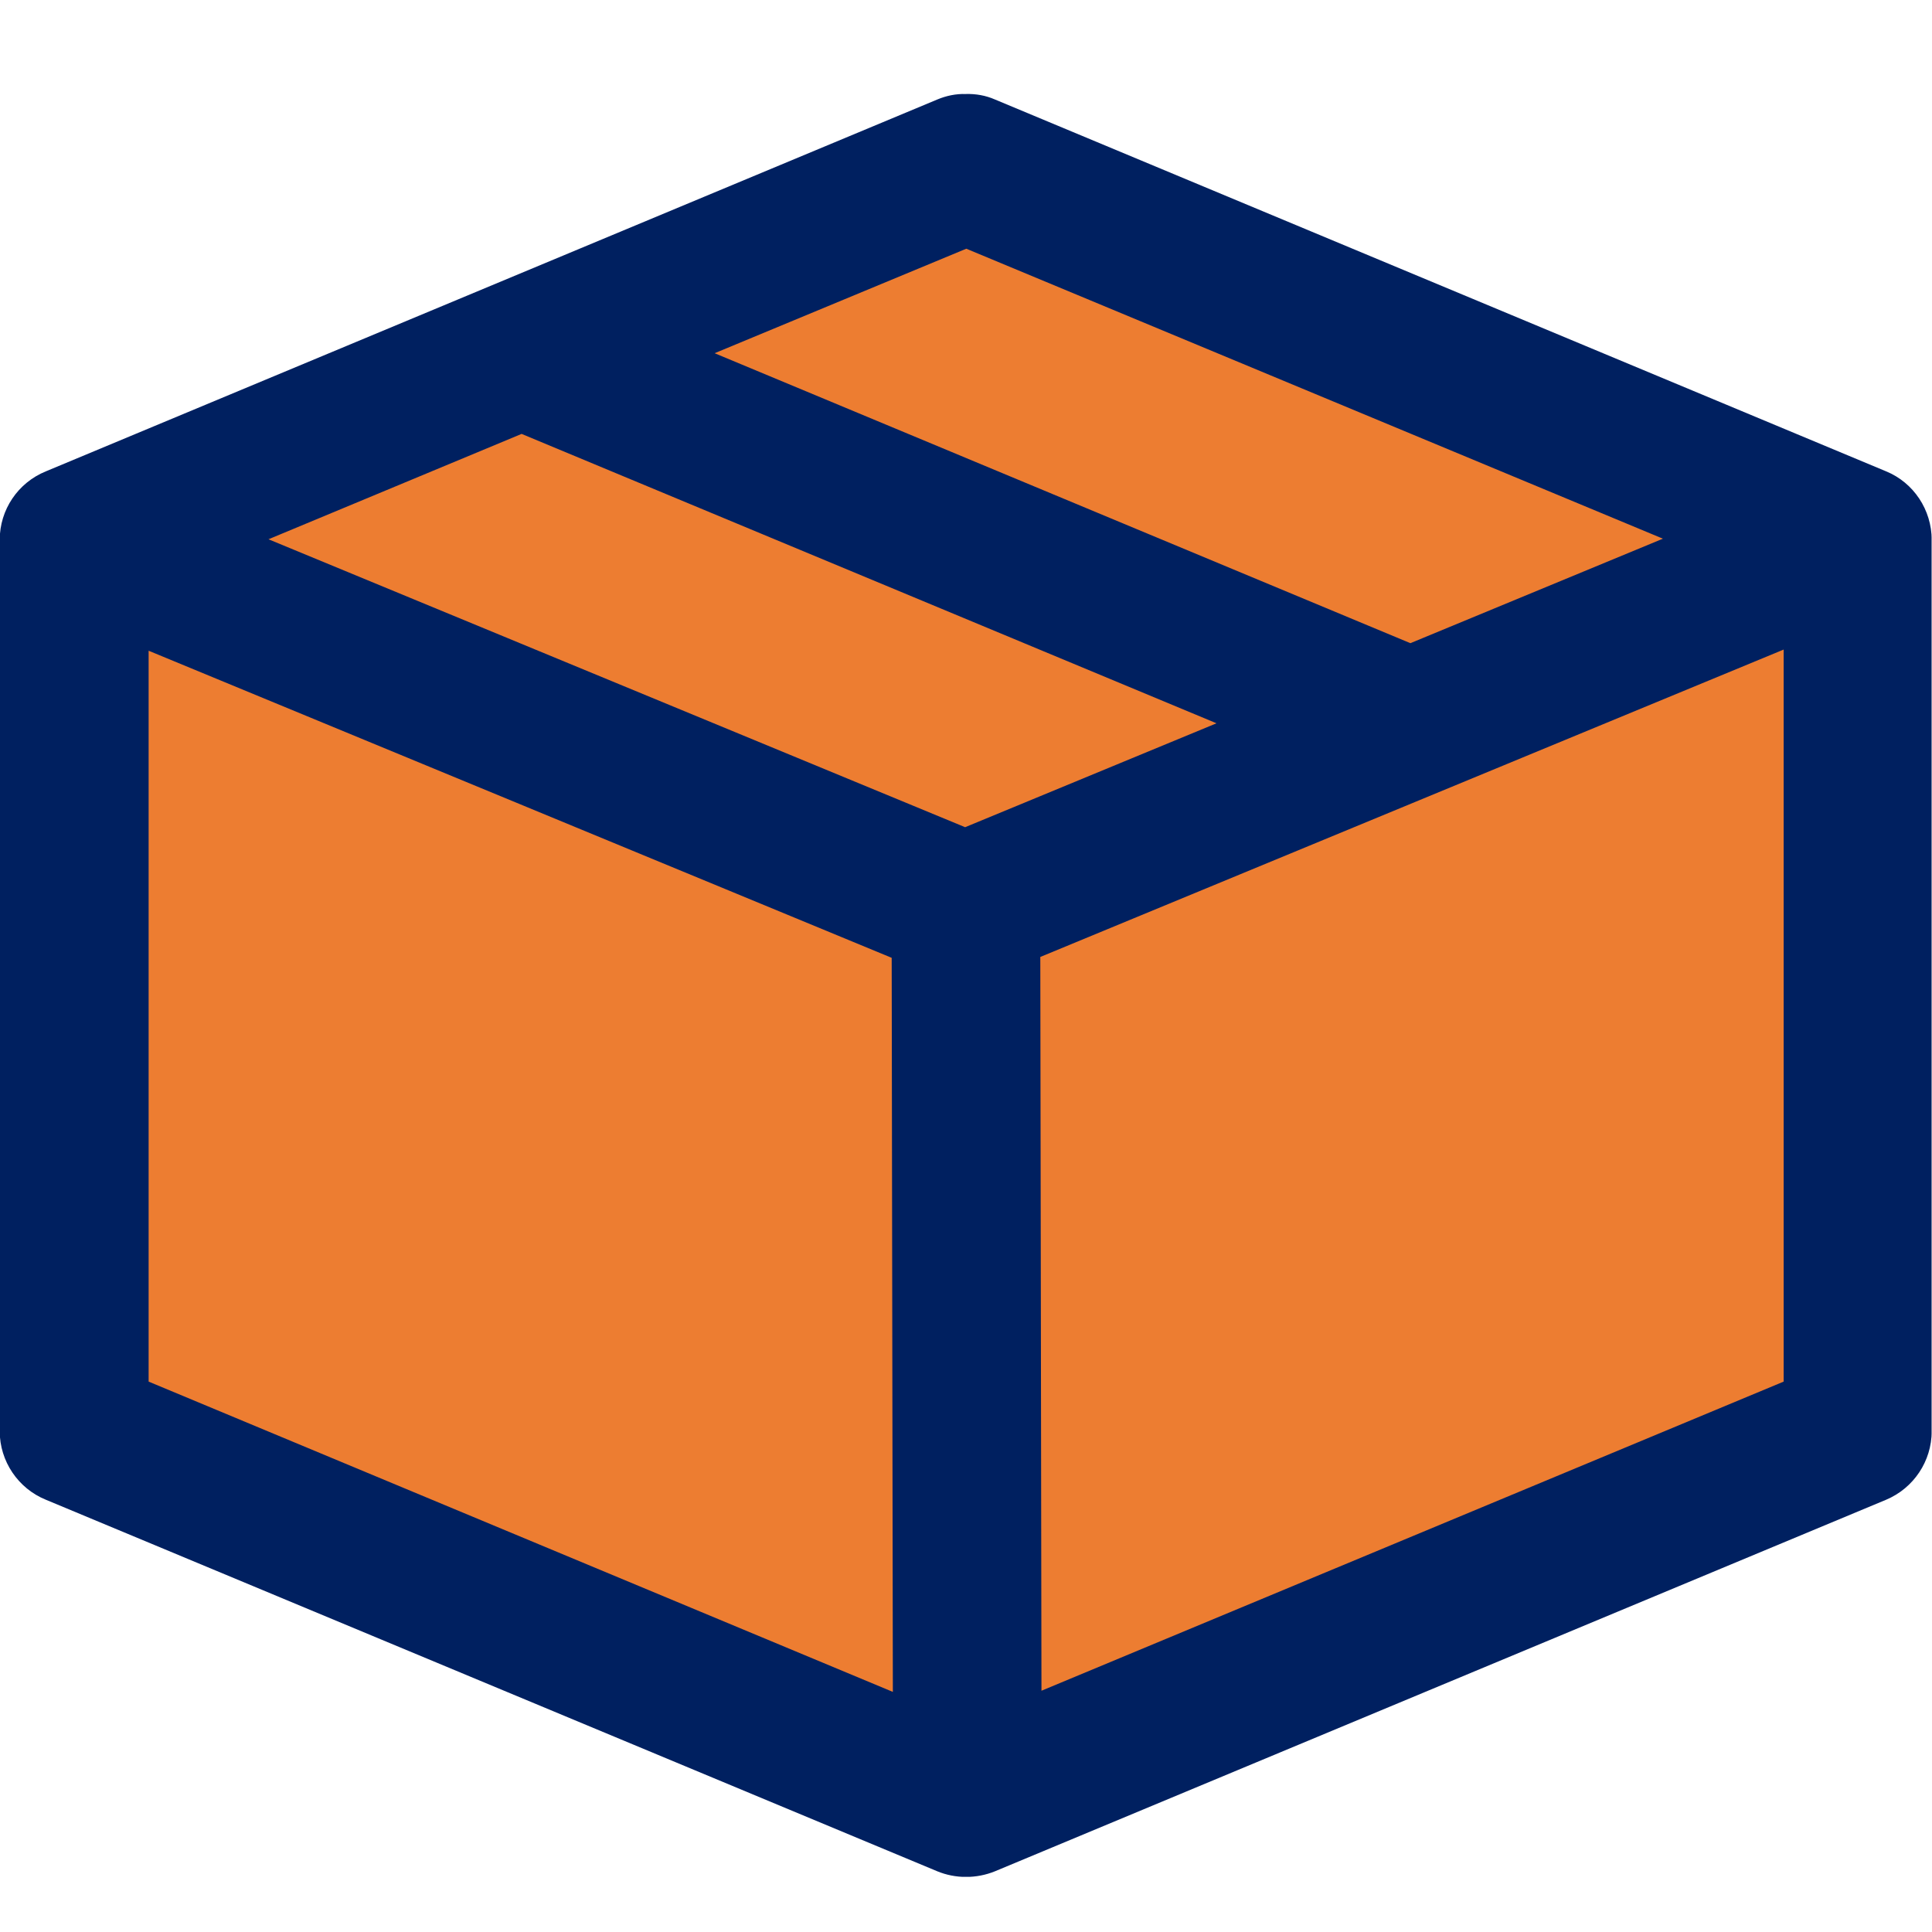
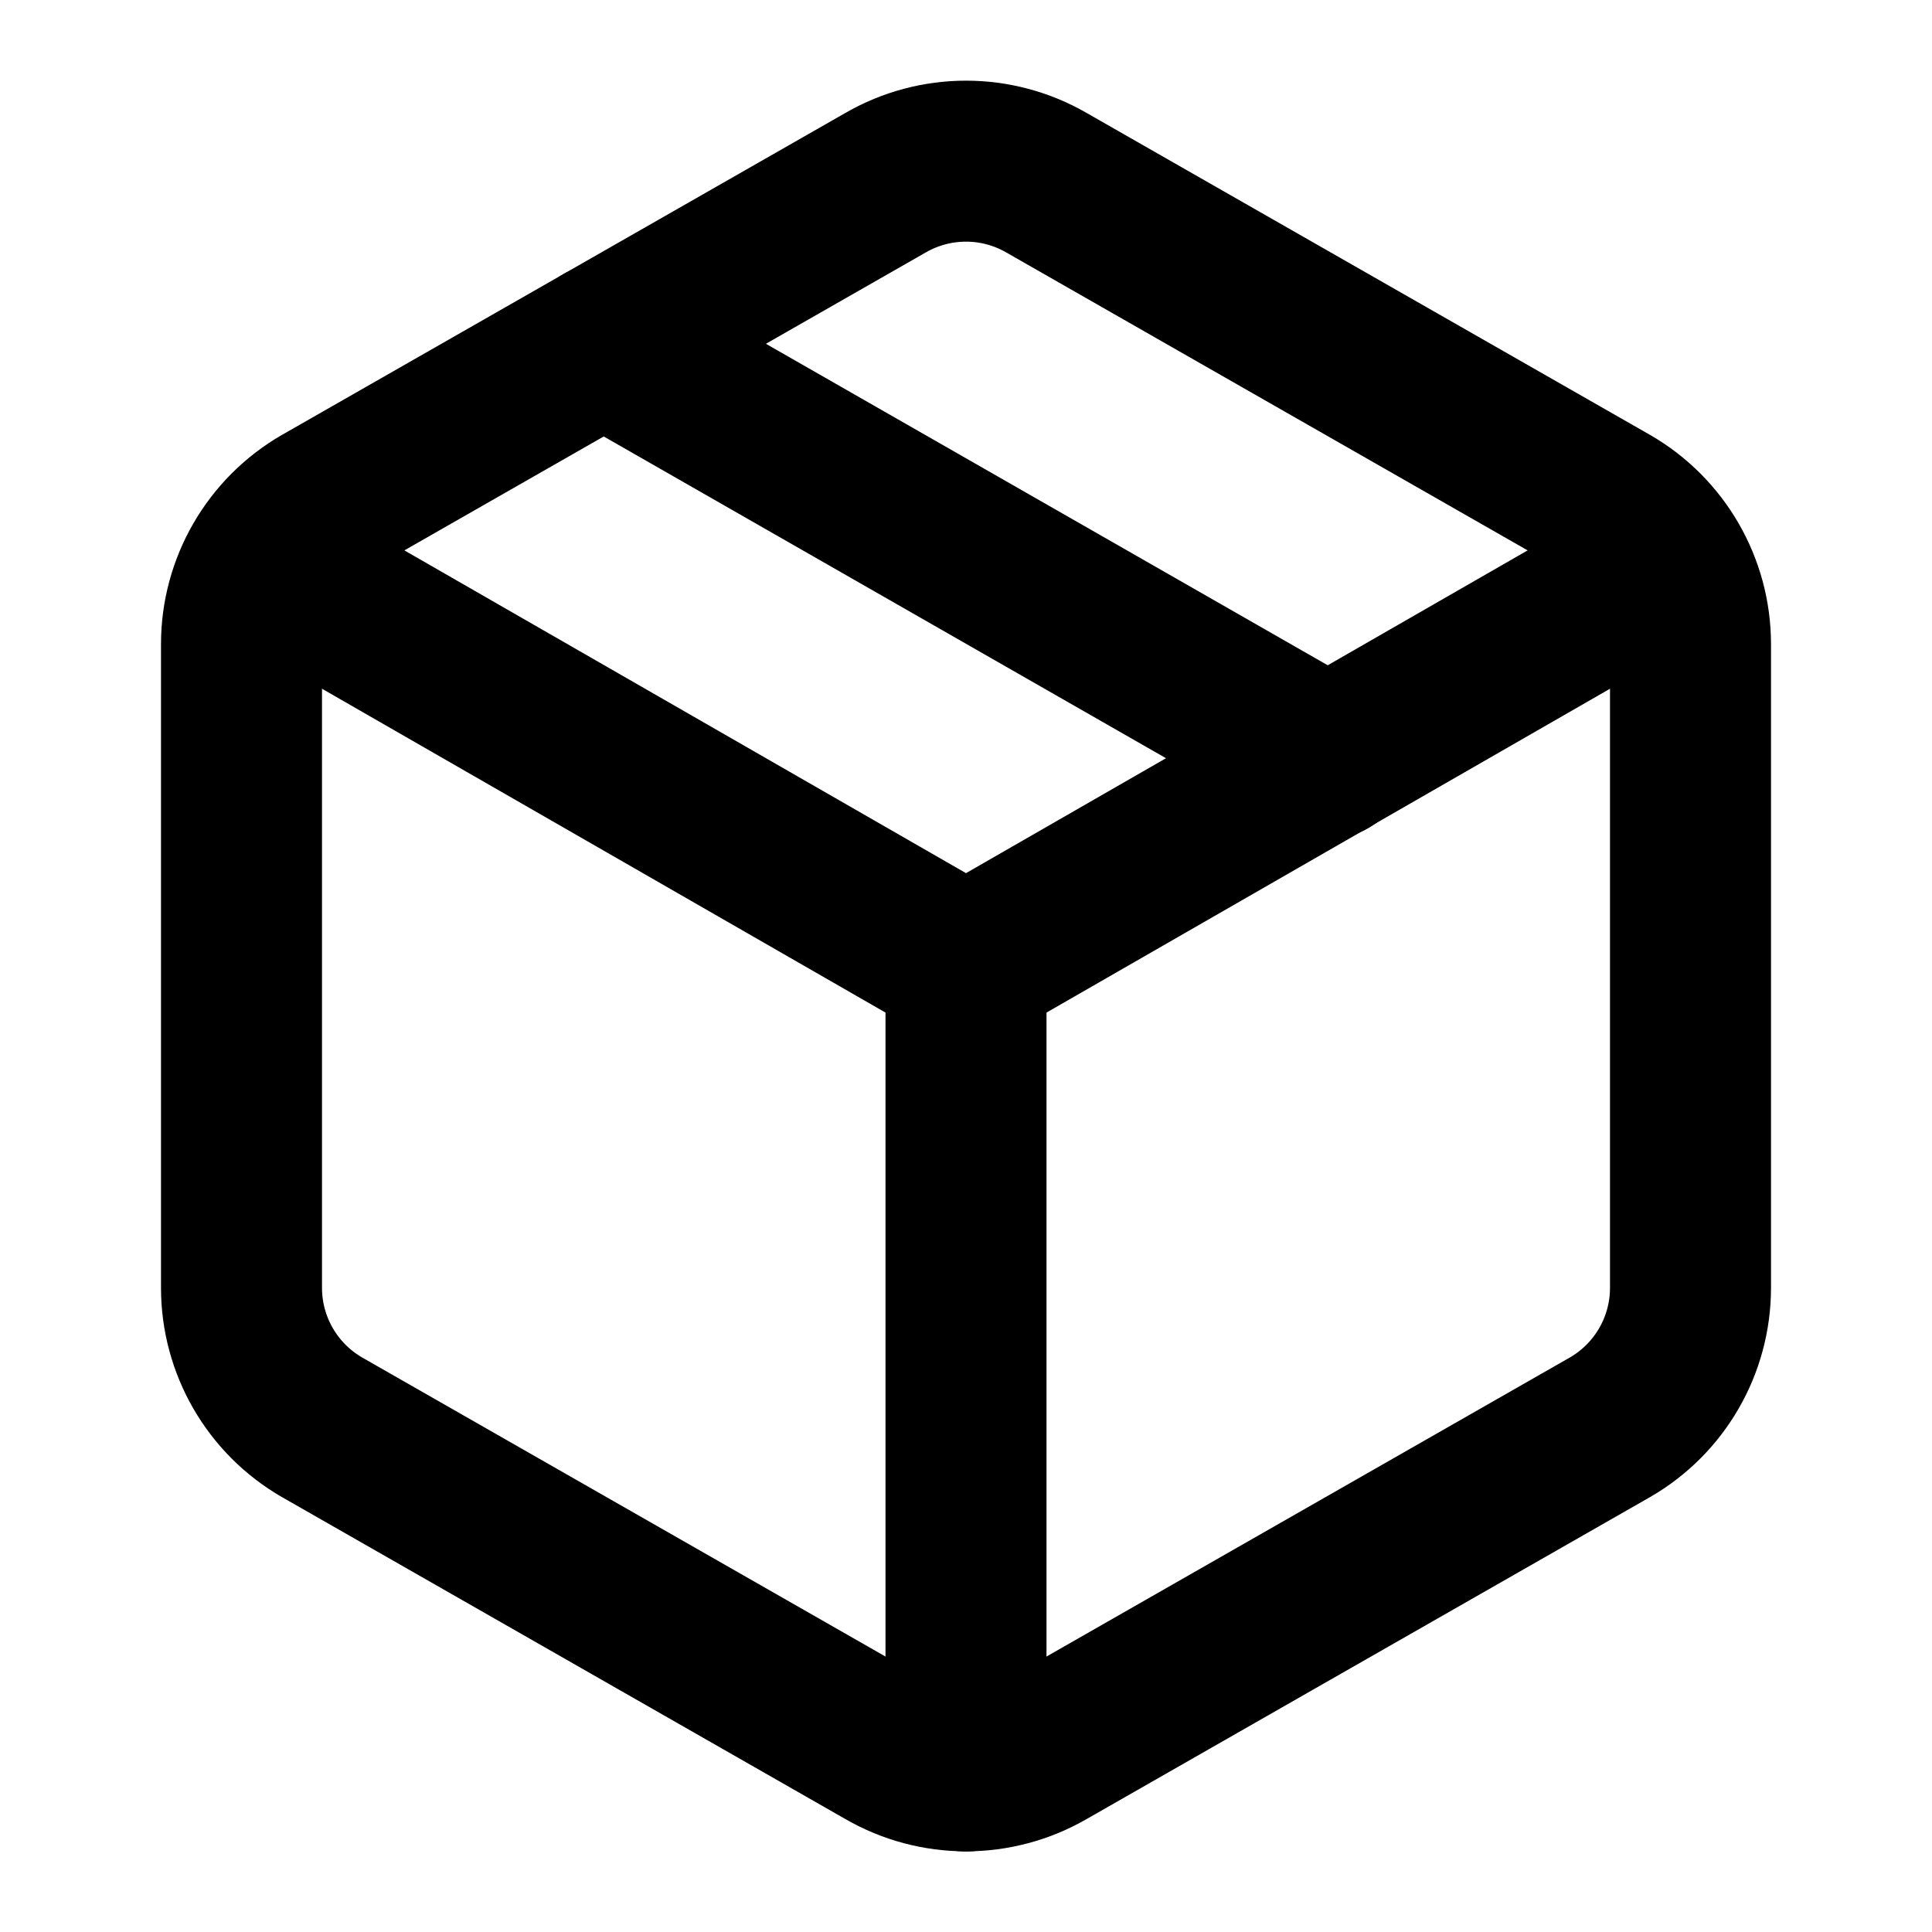
- <svg xmlns="http://www.w3.org/2000/svg" width="1080" zoomAndPan="magnify" viewBox="0 0 810 810" height="1080" preserveAspectRatio="xMidYMid meet" version="1.0">
-   <defs>
-     <clipPath id="d03b68f9e7">
-       <path d="M 82 192 L 592 192 L 592 737 L 82 737 Z M 82 192 " clip-rule="nonzero" />
-     </clipPath>
-     <clipPath id="76b521c5f5">
-       <path d="M 250.984 192.98 L 591.121 336.422 L 421.906 737.676 L 81.77 594.234 Z M 250.984 192.98 " clip-rule="nonzero" />
-     </clipPath>
-     <clipPath id="ada3d6452f">
-       <path d="M 250.984 192.98 L 591.121 336.422 L 422.23 736.906 L 82.094 593.465 Z M 250.984 192.98 " clip-rule="nonzero" />
-     </clipPath>
-     <clipPath id="bf9285929a">
-       <path d="M 263 265 L 801 265 L 801 765 L 263 765 Z M 263 265 " clip-rule="nonzero" />
-     </clipPath>
-     <clipPath id="70dd8b54d3">
-       <path d="M 668.887 265.133 L 800.641 609.965 L 393.852 765.395 L 262.094 420.566 Z M 668.887 265.133 " clip-rule="nonzero" />
-     </clipPath>
-     <clipPath id="5a07630d88">
-       <path d="M 668.887 265.133 L 800.641 609.965 L 394.629 765.098 L 262.875 420.27 Z M 668.887 265.133 " clip-rule="nonzero" />
-     </clipPath>
-     <clipPath id="ca7f515079">
-       <path d="M 204 73 L 714 73 L 714 617 L 204 617 Z M 204 73 " clip-rule="nonzero" />
-     </clipPath>
-     <clipPath id="f83a52b548">
-       <path d="M 373.602 73.098 L 713.734 216.539 L 544.52 617.793 L 204.387 474.352 Z M 373.602 73.098 " clip-rule="nonzero" />
-     </clipPath>
-     <clipPath id="0dd05ca2cb">
-       <path d="M 373.602 73.098 L 713.734 216.539 L 544.848 617.023 L 204.711 473.582 Z M 373.602 73.098 " clip-rule="nonzero" />
-     </clipPath>
-     <clipPath id="6d495bf55f">
-       <path d="M 19 53 L 557 53 L 557 553 L 19 553 Z M 19 53 " clip-rule="nonzero" />
-     </clipPath>
-     <clipPath id="cc45488fba">
-       <path d="M 425.176 53.051 L 556.934 397.879 L 150.141 553.312 L 18.383 208.48 Z M 425.176 53.051 " clip-rule="nonzero" />
-     </clipPath>
-     <clipPath id="f379ea61e6">
-       <path d="M 425.176 53.051 L 556.934 397.879 L 150.922 553.012 L 19.164 208.184 Z M 425.176 53.051 " clip-rule="nonzero" />
-     </clipPath>
-     <clipPath id="656bd82a38">
-       <path d="M 40.125 192.98 L 769.875 192.98 L 769.875 617.02 L 40.125 617.02 Z M 40.125 192.98 " clip-rule="nonzero" />
-     </clipPath>
-     <clipPath id="cbe34bcead">
-       <path d="M 0 23.016 L 809.832 23.016 L 809.832 786.871 L 0 786.871 Z M 0 23.016 " clip-rule="nonzero" />
-     </clipPath>
-   </defs>
-   <g clip-path="url(#d03b68f9e7)">
-     <g clip-path="url(#76b521c5f5)">
-       <g clip-path="url(#ada3d6452f)">
-         <path fill="#ed7d31" d="M 250.984 192.98 L 591.121 336.422 L 422.465 736.348 L 82.328 592.906 Z M 250.984 192.98 " fill-opacity="1" fill-rule="nonzero" />
-       </g>
-     </g>
-   </g>
-   <g clip-path="url(#bf9285929a)">
-     <g clip-path="url(#70dd8b54d3)">
-       <g clip-path="url(#5a07630d88)">
-         <path fill="#ed7d31" d="M 668.887 265.133 L 800.641 609.965 L 395.195 764.883 L 263.441 420.051 Z M 668.887 265.133 " fill-opacity="1" fill-rule="nonzero" />
-       </g>
-     </g>
-   </g>
-   <g clip-path="url(#ca7f515079)">
-     <g clip-path="url(#f83a52b548)">
-       <g clip-path="url(#0dd05ca2cb)">
-         <path fill="#ed7d31" d="M 373.602 73.098 L 713.734 216.539 L 545.082 616.465 L 204.945 473.023 Z M 373.602 73.098 " fill-opacity="1" fill-rule="nonzero" />
-       </g>
-     </g>
-   </g>
-   <g clip-path="url(#6d495bf55f)">
-     <g clip-path="url(#cc45488fba)">
-       <g clip-path="url(#f379ea61e6)">
-         <path fill="#ed7d31" d="M 425.176 53.051 L 556.934 397.879 L 151.488 552.797 L 19.73 207.969 Z M 425.176 53.051 " fill-opacity="1" fill-rule="nonzero" />
-       </g>
-     </g>
-   </g>
-   <g clip-path="url(#656bd82a38)">
-     <path fill="#ed7d31" d="M 40.125 192.98 L 770.602 192.98 L 770.602 617.02 L 40.125 617.02 Z M 40.125 192.98 " fill-opacity="1" fill-rule="nonzero" />
-   </g>
-   <g clip-path="url(#cbe34bcead)">
-     <path fill="#002060" d="M 404.391 -209.938 C 387.352 -209.57 373.602 -195.578 373.844 -178.418 L 373.844 -54.293 C 372.871 -11.82 437.125 -11.82 436.152 -54.293 L 436.152 -178.418 C 436.395 -195.941 422.035 -210.301 404.391 -209.938 Z M 124.254 -179.148 C 99.305 -179.027 84.703 -150.914 98.82 -130.352 L 161.125 -37.012 C 183.273 1.199 239.617 -36.402 212.844 -71.57 L 150.539 -164.91 C 144.82 -173.793 134.961 -179.148 124.254 -179.148 Z M 684.77 -179.148 C 674.426 -178.906 665.059 -173.551 659.461 -164.91 L 597.152 -71.57 C 570.379 -36.402 626.723 1.199 648.871 -37.012 L 711.301 -130.352 C 725.66 -151.281 710.207 -179.758 684.77 -179.148 Z M 404.879 39.41 C 400.738 39.289 396.723 40.141 392.949 41.723 L 19.23 197.613 C 7.551 202.359 -0.117 213.676 -0.117 226.332 L -0.117 600.051 C -0.117 612.586 7.551 624.027 19.23 628.773 L 392.949 784.539 C 400.617 787.703 409.379 787.703 417.168 784.539 L 790.766 628.773 C 802.328 623.902 809.871 612.586 809.871 600.051 L 809.871 226.332 C 809.871 213.797 802.328 202.359 790.766 197.613 L 417.168 41.723 C 413.273 40.02 409.137 39.289 404.879 39.41 Z M 405.121 104.273 L 697.184 225.848 L 591.312 269.656 L 299.613 148.086 Z M 218.688 181.914 L 510.02 303.242 L 404.633 346.809 L 112.57 226.09 Z M 747.809 272.332 L 747.809 579.242 L 436.641 708.848 L 436.152 401.207 Z M 62.312 272.82 L 373.844 401.57 L 374.332 709.332 L 62.312 579.242 L 62.312 272.82 " fill-opacity="1" fill-rule="evenodd" />
-   </g>
+ <svg xmlns="http://www.w3.org/2000/svg" width="24" height="24" viewBox="0 0 24 24" fill="none" stroke="currentColor" stroke-width="2" stroke-linecap="round" stroke-linejoin="round" class="lucide lucide-package">
+   <path d="m7.5 4.27 9 5.15" />
+   <path d="M21 8a2 2 0 0 0-1-1.73l-7-4a2 2 0 0 0-2 0l-7 4A2 2 0 0 0 3 8v8a2 2 0 0 0 1 1.73l7 4a2 2 0 0 0 2 0l7-4A2 2 0 0 0 21 16Z" />
+   <path d="m3.3 7 8.7 5 8.7-5" />
+   <path d="M12 22V12" />
</svg>
